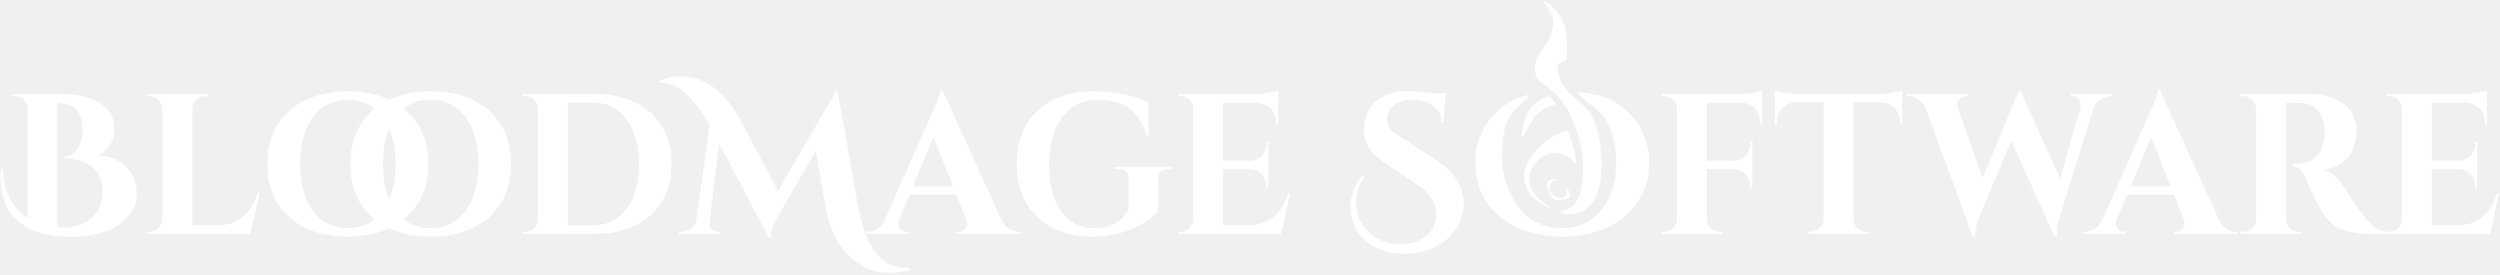
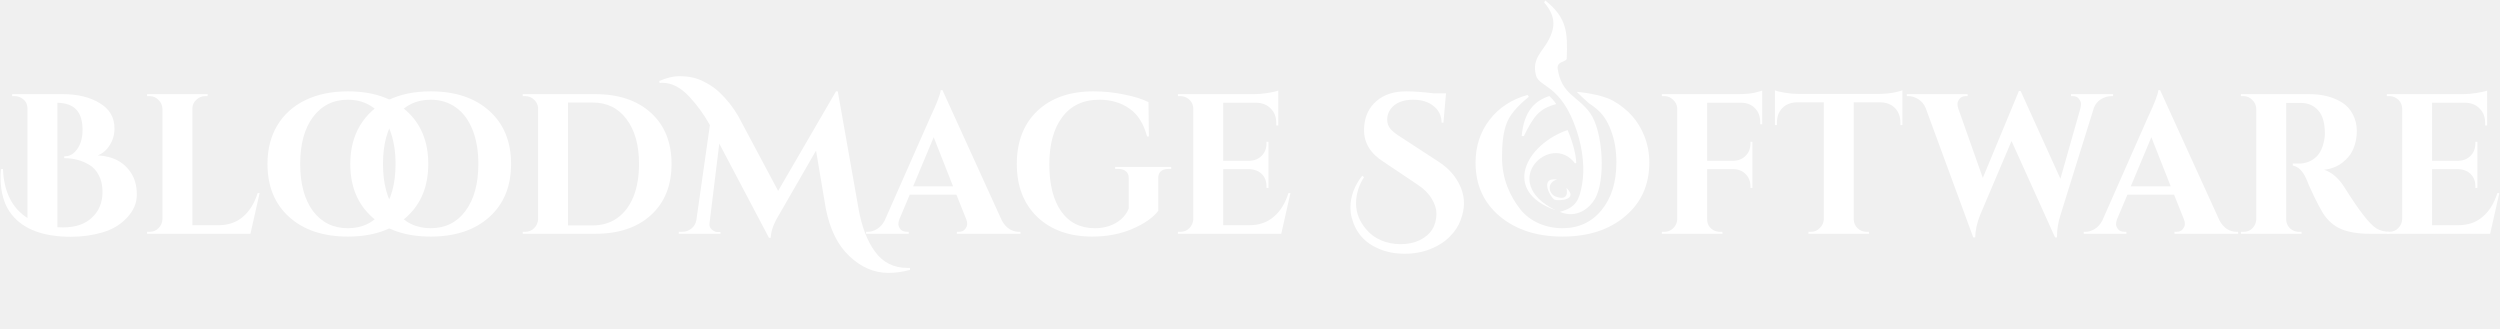
- <svg xmlns="http://www.w3.org/2000/svg" width="100%" height="100%" viewBox="0 0 6684 734" version="1.1" xml:space="preserve" style="fill-rule:evenodd;clip-rule:evenodd;stroke-linejoin:round;stroke-miterlimit:2;">
-   <path d="M306.034,343.4c-0,16.71 -4.267,31.644 -12.8,44.8c-8.178,13.155 -18.845,22.222 -32,27.2c41.244,2.133 71.289,18.313 90.133,48.533c9.6,15.288 14.4,34.134 14.4,56.534c0,22.4 -8.711,42.845 -26.133,61.333c-17.067,18.487 -38.934,31.646 -65.6,39.467c-26.667,7.82 -54.756,11.733 -84.267,11.733c-73.6,0 -126.222,-19.554 -157.867,-58.667c-20.266,-24.887 -30.4,-58.487 -30.4,-100.8c0,-7.112 0.356,-14.22 1.067,-21.333l5.333,-0.533c2.489,61.154 24.356,104.887 65.6,131.2l0,-292.801c-0.355,-13.156 -6.222,-22.756 -17.6,-28.8c-4.977,-2.844 -10.488,-4.266 -16.533,-4.266l-6.933,-0l-0,-5.334l135.466,0c39.467,0 72.356,8 98.667,24c26.311,15.645 39.467,38.222 39.467,67.734Zm-137.6,264.533c33.066,0 58.844,-8.712 77.333,-26.133c18.845,-17.421 28.267,-40.354 28.267,-68.8c-0,-17.779 -3.378,-32.712 -10.134,-44.8c-6.4,-12.446 -14.933,-21.687 -25.6,-27.733c-19.555,-11.734 -41.777,-17.6 -66.666,-17.6l-0,-4.8c11.378,-0 20.978,-4.089 28.8,-12.267c13.511,-14.223 20.266,-33.6 20.266,-58.134c0,-24.533 -5.511,-42.666 -16.533,-54.4c-10.667,-11.733 -27.555,-17.956 -50.667,-18.666l0,332.8c4.978,0.354 9.956,0.533 14.934,0.533Z" style="fill:#fff;fill-rule:nonzero;" />
-   <path d="M400.167,619.667c9.245,-0 17.066,-3.2 23.466,-9.6c6.755,-6.755 10.313,-14.755 10.667,-24l0,-295.467c-0.354,-9.245 -3.912,-17.067 -10.667,-23.467c-6.4,-6.756 -14.221,-10.133 -23.466,-10.133l-6.933,-0l-0,-5.334l162.133,0l-0.534,5.334l-6.4,-0c-9.246,-0 -17.246,3.377 -24,10.133c-6.754,6.4 -10.133,14.222 -10.133,23.467l0,311.467l69.867,-0c25.954,-0 47.645,-7.467 65.066,-22.4c17.779,-14.934 30.934,-36.088 39.467,-63.467l5.333,0l-24.533,108.8l-276.266,0l-0,-5.333l6.933,-0Z" style="fill:#fff;fill-rule:nonzero;" />
-   <path d="M929.979,244.2c65.779,-0 118.046,17.422 156.8,52.266c38.754,34.844 58.134,82.134 58.134,141.867c-0,59.734 -19.38,107.021 -58.134,141.867c-38.754,34.846 -91.021,52.267 -156.8,52.267c-65.779,-0 -118.046,-17.421 -156.8,-52.267c-38.754,-34.846 -58.133,-82.133 -58.133,-141.867c-0,-39.467 8.712,-73.778 26.133,-102.933c17.779,-29.512 42.846,-52.09 75.2,-67.734c32.354,-15.644 70.221,-23.466 113.6,-23.466Zm-93.333,320c23.112,30.579 54.221,45.867 93.333,45.867c39.113,-0 70.046,-15.288 92.8,-45.867c23.113,-30.933 34.667,-72.887 34.667,-125.867c-0,-34.845 -5.154,-65.245 -15.467,-91.2c-10.312,-25.956 -25.067,-45.867 -44.266,-59.733c-19.201,-13.867 -41.78,-20.8 -67.734,-20.8c-39.112,-0 -70.221,15.466 -93.333,46.4c-22.754,30.577 -34.134,72.355 -34.134,125.333c0,52.98 11.38,94.934 34.134,125.867Z" style="fill:#fff;fill-rule:nonzero;" />
-   <path d="M1151.33,244.2c65.78,-0 118.046,17.422 156.8,52.266c38.755,34.844 58.134,82.134 58.134,141.867c-0,59.734 -19.38,107.021 -58.134,141.867c-38.754,34.846 -91.02,52.267 -156.8,52.267c-65.779,-0 -118.045,-17.421 -156.8,-52.267c-38.754,-34.846 -58.133,-82.133 -58.133,-141.867c-0,-39.467 8.712,-73.778 26.133,-102.933c17.779,-29.512 42.846,-52.09 75.2,-67.734c32.354,-15.644 70.221,-23.466 113.6,-23.466Zm-93.333,320c23.112,30.579 54.221,45.867 93.333,45.867c39.113,-0 70.046,-15.288 92.8,-45.867c23.113,-30.933 34.667,-72.887 34.667,-125.867c0,-34.845 -5.154,-65.245 -15.467,-91.2c-10.312,-25.956 -25.066,-45.867 -44.266,-59.733c-19.2,-13.867 -41.779,-20.8 -67.734,-20.8c-39.112,-0 -70.22,15.466 -93.333,46.4c-22.754,30.577 -34.133,72.355 -34.133,125.333c-0,52.98 11.379,94.934 34.133,125.867Z" style="fill:#fff;fill-rule:nonzero;" />
-   <path d="M1591,251.666c62.933,0 112.713,16.711 149.333,50.134c36.621,33.422 54.934,78.933 54.934,136.533c-0,57.6 -18.313,103.113 -54.934,136.534c-36.62,33.421 -86.4,50.133 -149.333,50.133l-193.6,0l0,-5.333l6.933,-0c9.246,-0 17.067,-3.2 23.467,-9.6c6.754,-6.755 10.312,-14.755 10.667,-24l-0,-298.667c-1.067,-8.534 -4.8,-15.645 -11.2,-21.334c-6.4,-6.044 -14.046,-9.066 -22.934,-9.066l-6.933,-0l0,-5.334l193.6,0Zm-6.933,350.934c25.6,0 47.646,-6.579 66.133,-19.733c18.846,-13.513 33.246,-32.534 43.2,-57.067c9.954,-24.888 14.933,-54.046 14.933,-87.467c0,-50.489 -11.2,-90.489 -33.6,-120c-22.046,-29.511 -52.266,-44.267 -90.666,-44.267l-65.6,0l-0,328.534l65.6,-0Z" style="fill:#fff;fill-rule:nonzero;" />
-   <path d="M1762.34,216.466c20.266,-8.533 37.866,-12.8 52.8,-12.8c14.933,0 28.087,1.422 39.466,4.267c11.38,2.844 22.934,7.644 34.667,14.4c12.088,6.4 23.288,14.4 33.6,24c19.913,18.844 36.8,40.178 50.667,64l106.666,200l154.667,-266.133l4.8,-0l55.467,313.6c8.533,48.354 23.287,86.754 44.266,115.2c20.98,28.8 49.78,43.2 86.4,43.2l6.934,0l-0,5.333c-19.555,5.334 -38.755,8 -57.6,8c-38.4,0 -73.421,-15.112 -105.067,-45.333c-30.579,-28.8 -51.379,-70.933 -62.4,-126.4l-26.133,-155.2l-100.267,173.867c-13.513,22.4 -20.446,42.133 -20.8,59.2l-4.8,-0l-132.8,-251.734l-26.133,213.334c-1.067,8.179 2.487,14.754 10.666,19.733c3.2,2.133 6.58,3.2 10.134,3.2l8.533,0l0,4.8l-111.467,0l0,-5.333l8.534,-0c9.246,-0 17.421,-2.667 24.533,-8c7.467,-5.688 12.088,-13.334 13.867,-22.934l36.266,-254.4c-16,-28.445 -34.312,-53.689 -54.933,-75.733c-23.112,-24.89 -47.287,-37.334 -72.533,-37.334c-2.488,0 -4.8,0.178 -6.934,0.534l-1.066,-5.334Z" style="fill:#fff;fill-rule:nonzero;" />
-   <path d="M2723.29,619.667l4.8,-0l-0.001,5.333l-170.133,0l0,-5.333l4.8,-0c7.821,-0 13.513,-2.313 17.067,-6.934c3.912,-4.979 5.867,-9.6 5.867,-13.866c-0.001,-4.267 -0.888,-8.534 -2.667,-12.8l-26.134,-65.6l-124.8,-0l-27.733,65.6c-1.779,4.62 -2.667,9.066 -2.667,13.333c0,3.912 1.78,8.354 5.334,13.333c3.912,4.621 9.954,6.934 18.133,6.934l4.267,-0l-0,5.333l-114.133,0l-0.001,-5.333l4.801,-0c8.179,-0 16.354,-2.488 24.533,-7.467c8.179,-4.979 14.933,-12.446 20.267,-22.4l123.2,-278.934c16.712,-35.2 25.6,-58.489 26.666,-69.866l4.8,-0l158.4,347.733c5.334,10.313 12.088,18.134 20.267,23.467c8.179,4.979 16.533,7.467 25.067,7.467Zm-282.134,-121.6l106.667,-0l-51.733,-131.201l-54.934,131.201Z" style="fill:#fff;fill-rule:nonzero;" />
-   <path d="M3131.07,451.667l-8,-0c-8.533,-0 -15.113,2.133 -19.733,6.4c-4.621,3.912 -6.934,9.779 -6.934,17.6l0,88c-13.866,18.133 -36.8,34.133 -68.8,48c-32,13.866 -67.912,20.8 -107.733,20.8c-60.8,-0 -109.688,-17.421 -146.667,-52.267c-36.621,-35.2 -54.933,-82.487 -54.933,-141.867c-0,-59.733 18.312,-107.023 54.933,-141.867c36.979,-34.844 86.934,-52.266 149.867,-52.266c28.446,-0 56,2.844 82.667,8.533c26.666,5.333 48.179,12.089 64.533,20.267l1.067,91.733l-4.8,-0c-9.246,-34.489 -25.067,-59.378 -47.467,-74.667c-22.4,-15.644 -49.067,-23.466 -80,-23.466c-43.021,-0 -76.088,15.466 -99.2,46.4c-23.113,30.577 -34.667,72.71 -34.667,126.4c0,53.333 10.488,95.112 31.467,125.333c21.333,30.221 51.379,45.334 90.133,45.334c28.088,-0 51.554,-8 70.4,-24c9.246,-8.179 16,-17.779 20.267,-28.8l-0,-81.6c-0,-7.821 -2.488,-13.688 -7.467,-17.6c-4.621,-4.267 -11.379,-6.4 -20.266,-6.4l-8.534,-0l0,-5.334l149.867,0l-0,5.334Z" style="fill:#fff;fill-rule:nonzero;" />
-   <path d="M3155.9,619.667c9.246,-0 17.066,-3.2 23.466,-9.6c6.755,-6.755 10.313,-14.755 10.667,-24l0,-297.067c-1.066,-12.445 -6.933,-21.69 -17.6,-27.734c-5.333,-2.844 -10.846,-4.266 -16.533,-4.266l-6.934,-0l0.001,-5.334l204.266,0c11.021,0 23.113,-1.066 36.267,-3.2c13.154,-2.133 22.4,-4.266 27.733,-6.4l0,93.334l-5.333,-0l-0,-6.4c-0,-16 -4.8,-28.8 -14.4,-38.4c-9.246,-9.956 -21.867,-15.29 -37.867,-16l-89.6,-0l0,155.2l70.4,-0c13.154,-0.354 24,-4.8 32.534,-13.334c8.533,-8.889 12.8,-19.733 12.8,-32.533l-0.001,-4.8l5.334,-0l-0,123.2l-5.333,0l-0,-4.266c-0,-17.779 -7.113,-30.934 -21.334,-39.467c-7.112,-3.912 -14.933,-6.046 -23.466,-6.4l-70.934,0l0,149.867l69.867,-0c25.954,-0 47.646,-7.467 65.067,-22.4c17.779,-14.934 30.933,-36.088 39.466,-63.467l5.334,0l-24.534,108.8l-276.266,0l-0,-5.333l6.933,-0Z" style="fill:#fff;fill-rule:nonzero;" />
-   <path d="M3646.49,473.533c-14.221,22.755 -21.334,46.046 -21.334,69.867c0,25.954 9.421,49.6 28.267,70.933c10.312,12.088 23.287,21.513 38.933,28.267c16,6.754 33.421,10.133 52.267,10.133c18.846,0 35.733,-3.554 50.667,-10.666c29.866,-14.579 44.8,-38.4 44.8,-71.467c-0.001,-12.446 -4.267,-25.6 -12.8,-39.467c-8.18,-13.866 -20.621,-26.312 -37.334,-37.333l-90.667,-60.8c-35.2,-22.045 -52.799,-50.49 -52.799,-85.334c-0,-3.556 0.179,-7.111 0.533,-10.666c2.133,-27.378 12.979,-49.6 32.533,-66.667c19.913,-17.423 46.4,-26.133 79.467,-26.133c20.267,-0 44.8,1.777 73.6,5.333l33.066,-0l-6.933,78.4l-4.8,-0c-0.354,-18.489 -7.466,-33.245 -21.333,-44.267c-13.867,-11.378 -32.179,-17.066 -54.933,-17.066c-27.734,-0 -47.821,8.355 -60.267,25.066c-6.046,8.534 -9.067,17.778 -9.067,27.734c0,9.955 3.021,18.488 9.067,25.6c6.046,6.755 15.646,14.222 28.8,22.4l99.733,65.067c20.267,13.154 36.088,28.62 47.467,46.4c13.512,20.979 20.266,42.487 20.266,64.533c0,14.221 -3.02,29.333 -9.066,45.333c-5.688,15.646 -15.288,30.221 -28.8,43.734c-13.154,13.512 -30.221,24.533 -51.2,33.066c-20.979,8.534 -44.267,12.8 -69.867,12.8c-25.246,0 -48.179,-4.446 -68.8,-13.333c-38.046,-16 -62.221,-43.913 -72.533,-83.733c-2.134,-8.534 -3.2,-17.421 -3.2,-26.667c-0,-29.867 10.487,-58.133 31.466,-84.8l4.801,3.733Z" style="fill:#fff;fill-rule:nonzero;" />
-   <path d="M4563.79,274.6l-0,155.2l70.375,-0c13.166,-0.354 24,-4.8 32.541,-13.334c8.542,-8.533 12.792,-19.378 12.792,-32.533l-0,-4.8l5.333,-0l0,123.2l-5.333,0l-0,-4.266c-0,-13.154 -4.25,-24 -12.792,-32.534c-8.166,-8.533 -18.833,-12.979 -32,-13.333l-70.916,0l-0,133.867c-0,13.154 5.666,22.933 17.041,29.333c5.334,2.846 11.042,4.267 17.084,4.267l6.416,-0l0.5,5.333l-162.125,0l0,-5.333l6.959,-0c9.208,-0 17.041,-3.2 23.458,-9.6c6.75,-6.755 10.292,-14.755 10.667,-24l-0,-297.067c-0.709,-8.89 -4.459,-16.356 -11.209,-22.4c-6.416,-6.4 -14.041,-9.6 -22.916,-9.6l-6.959,-0l0,-5.334l204.292,0c17.417,0 31.792,-1.244 43.167,-3.733c11.375,-2.845 18.333,-4.8 20.833,-5.867l0,90.134l-5.333,-0l-0,-5.334c-0,-15.644 -4.625,-28.089 -13.875,-37.333c-8.917,-9.6 -21.167,-14.578 -36.792,-14.933l-91.208,-0Z" style="fill:#fff;fill-rule:nonzero;" />
-   <path d="M4955.62,273.533l0,313.067c0.375,9.246 3.75,17.067 10.125,23.467c6.792,6.4 14.792,9.6 24,9.6l6.417,-0l0.541,5.333l-162.125,0l0,-5.333l6.917,-0c8.875,-0 16.542,-3.2 22.917,-9.6c6.791,-6.4 10.5,-14.046 11.208,-22.934l0,-313.6l-72,-0c-16.333,0.355 -29.333,5.511 -38.917,15.467c-9.625,9.955 -14.416,22.933 -14.416,38.933l-0,6.4l-5.334,-0l0,-92.8c5,2.133 13.875,4.267 26.667,6.4c13.167,2.133 25.25,3.2 36.292,3.2l214.916,-0c17.417,-0.356 31.625,-1.778 42.667,-4.267c11.042,-2.489 17.792,-4.266 20.25,-5.333l-0,92.8l-5.333,-0l-0,-6.4c-0,-16 -4.792,-28.978 -14.375,-38.933c-9.625,-9.956 -22.584,-15.112 -38.959,-15.467l-71.458,-0Z" style="fill:#fff;fill-rule:nonzero;" />
-   <path d="M5648.96,257l-4.791,-0c-8.875,-0 -17.959,2.666 -27.209,8c-8.875,5.333 -15.291,12.977 -19.166,22.933l-89.625,287.467c-6.042,19.554 -9.042,37.688 -9.042,54.4l0,4.8l-5.333,0l-116.292,-257.6l-84.25,198.4c-8.208,20.621 -12.458,40.354 -12.792,59.2l-5.333,0l-127.5,-346.667c-4.625,-10.311 -11.167,-17.955 -19.708,-22.933c-8.542,-5.334 -17.25,-8 -26.125,-8l-4.292,-0l0,-5.334l162.667,0l-0,5.334l-4.792,-0c-7.458,-0 -13.167,2.488 -17.083,7.466c-3.542,4.622 -5.334,9.067 -5.334,13.334c0,4.266 0.709,8.355 2.167,12.266l65.583,185.601l96.542,-232.534l4.792,0.533l106.125,234.134l53.333,-187.734c1.083,-3.911 1.625,-8 1.625,-12.266c0,-4.267 -1.792,-8.712 -5.333,-13.334c-3.209,-4.978 -8.75,-7.466 -16.542,-7.466l-4.792,-0l0,-5.334l112.5,0l0,5.334Z" style="fill:#fff;fill-rule:nonzero;" />
-   <path d="M5978.5,619.667l4.792,-0l-0,5.333l-170.125,0l-0,-5.333l4.791,-0c7.834,-0 13.5,-2.313 17.084,-6.934c3.916,-4.979 5.875,-9.6 5.875,-13.866c-0,-4.267 -0.917,-8.534 -2.667,-12.8l-26.167,-65.6l-124.791,-0l-27.709,65.6c-1.791,4.62 -2.666,9.066 -2.666,13.333c-0,3.912 1.75,8.354 5.333,13.333c3.875,4.621 9.917,6.934 18.125,6.934l4.25,-0l0,5.333l-114.125,0l0,-5.333l4.792,-0c8.166,-0 16.375,-2.488 24.541,-7.467c8.167,-4.979 14.917,-12.446 20.25,-22.4l123.209,-278.934c16.708,-35.2 25.625,-58.489 26.666,-69.866l4.792,-0l158.417,347.733c5.333,10.313 12.083,18.134 20.25,23.467c8.208,4.979 16.541,7.467 25.083,7.467Zm-282.125,-121.6l106.667,-0l-51.75,-131.201l-54.917,131.201Z" style="fill:#fff;fill-rule:nonzero;" />
-   <path d="M6152.25,275.133l-40.5,-0l0,310.934c0.333,13.154 6.042,22.933 17.042,29.333c5.333,2.846 11.041,4.267 17.083,4.267l6.917,-0l-0,5.333l-162.125,0l-0,-5.333l6.916,-0c12.834,-0 22.584,-5.513 29.334,-16.534c2.875,-4.979 4.458,-10.487 4.833,-16.533l0,-296c-0.375,-9.245 -3.917,-17.067 -10.667,-23.467c-6.416,-6.756 -14.25,-10.133 -23.5,-10.133l-6.916,-0l-0,-5.334l182.916,0c34.5,0 63.667,7.467 87.5,22.4c12.084,7.467 21.667,17.956 28.792,31.467c7.083,13.155 10.667,28.267 10.667,45.333c-0,16.712 -3.042,32.178 -9.084,46.4c-5.666,14.222 -15.458,26.667 -29.333,37.334c-13.5,10.667 -29.875,17.067 -49.042,19.2c20.625,6.754 38.75,22.4 54.375,46.933c38.417,61.513 66.834,98.134 85.334,109.867c9.25,5.688 20.791,8.713 34.666,9.067l0,5.333l-52.25,0c-30.25,0 -55.458,-4.087 -75.75,-12.267c-20.25,-8.533 -36.791,-22.933 -49.583,-43.2c-6.417,-10.312 -14.583,-25.779 -24.542,-46.4c-9.958,-20.979 -16.541,-35.912 -19.75,-44.8c-9.583,-21.333 -21.666,-33.245 -36.25,-35.733l0,-5.333l16.542,-0c16,-0 30.042,-4.8 42.125,-14.4c12.458,-9.601 20.792,-25.245 25.083,-46.934c1.417,-7.467 2.125,-13.333 2.125,-17.6c0,-29.155 -5.875,-50.133 -17.625,-62.933c-11.708,-13.156 -26.833,-19.912 -45.333,-20.267Z" style="fill:#fff;fill-rule:nonzero;" />
-   <path d="M6387.67,619.667c9.25,-0 17.083,-3.2 23.458,-9.6c6.75,-6.755 10.333,-14.755 10.667,-24l-0,-297.067c-1.042,-12.445 -6.917,-21.69 -17.584,-27.734c-5.333,-2.844 -10.833,-4.266 -16.541,-4.266l-6.917,-0l0,-5.334l204.25,0c11.042,0 23.125,-1.066 36.25,-3.2c13.167,-2.133 22.417,-4.266 27.75,-6.4l0,93.334l-5.333,-0l-0,-6.4c-0,-16 -4.792,-28.8 -14.417,-38.4c-9.208,-9.956 -21.833,-15.29 -37.833,-16l-89.625,-0l-0,155.2l70.416,-0c13.167,-0.354 24,-4.8 32.542,-13.334c8.5,-8.889 12.792,-19.733 12.792,-32.533l-0,-4.8l5.333,-0l0,123.2l-5.333,0l-0,-4.266c-0,-17.779 -7.125,-30.934 -21.334,-39.467c-7.125,-3.912 -14.958,-6.046 -23.458,-6.4l-70.958,0l-0,149.867l69.875,-0c25.958,-0 47.625,-7.467 65.083,-22.4c17.75,-14.934 30.917,-36.088 39.458,-63.467l5.334,0l-24.542,108.8l-276.25,0l0,-5.333l6.917,-0Z" style="fill:#fff;fill-rule:nonzero;" />
-   <path d="M4247.49,275.941c-8.52,-7.468 -24.156,-22.056 -32.356,-30.374c4.125,-0.169 66.409,6.277 96.992,23.699c40.167,22.756 68.083,54.222 83.708,94.4c8.917,22.044 13.334,45.689 13.334,70.934c-0,59.379 -21.5,107.2 -64.5,143.467c-42.667,36.266 -98.5,54.4 -167.5,54.4c-68.609,-0 -124.609,-18.134 -167.988,-54.4c-43.021,-36.267 -64.533,-83.913 -64.533,-142.934c-0,-44.089 12.446,-82.311 37.333,-114.667c25.246,-32.711 59.2,-54.933 101.867,-66.666l3.2,4.8c-18.134,15.288 -45.975,39.223 -57.734,67.2c-11.758,27.977 -13.866,61.333 -13.866,95.467c-0,57.6 21.666,103.466 48.333,137.6c26.667,34.133 69.846,51.2 112.888,51.2c43.375,-0 78.208,-16 104.5,-48c26.666,-32.354 40,-75.021 40,-128c-0,-32.001 -4.959,-60.801 -14.917,-86.401c-9.583,-25.956 -23.667,-45.866 -42.125,-59.733c-9.171,-7.051 -10.452,-8.341 -16.636,-11.992Z" style="fill:#fff;" />
-   <path d="M4160.13,278.077c-44.698,12.689 -59.414,30.807 -86.23,85.589l-5.867,0c5.867,-68.633 37.452,-95.209 73.799,-106.924c5.886,5.474 12.192,11.796 18.298,21.335Z" style="fill:#fff;" />
-   <path d="M4188.38,156.527c2.917,-71.247 0.083,-109.32 -57.358,-155.289l-3.017,5.345c36.233,41.562 25.571,73.178 12.663,98.997c-15.963,31.925 -46.792,50.827 -34.33,96.249c8.946,32.616 67,23.293 108.334,146.445c18.166,54.046 21.666,106.805 14.666,145.172c-7.125,39.004 -14.666,61.358 -59.583,72.916c44.917,18.913 78.667,-9.212 93.583,-33.912c30,-49.675 22.375,-181.768 -12.5,-230.316c-32.416,-45.18 -76.625,-49.484 -86.6,-118.396c-3.008,-20.796 23.767,-17.65 24.142,-27.211Z" style="fill:#fff;fill-rule:nonzero;" />
-   <path d="M4190.5,347.675c8.292,16.981 23.25,61.53 23.25,88.017l-3.208,1.058c-63.88,-85.492 -207.938,49.138 -51.5,125.425c-146.521,-51.496 -79.046,-176.329 31.458,-214.5Z" style="fill:#fff;fill-rule:nonzero;" />
-   <path d="M4156.52,534.054c-9.6,-2.741 -44.308,-61.366 6.529,-54.104c-27.212,5.988 -25.617,37.633 -3.279,45.875c22.354,8.246 33.062,-0.483 27.979,-23.363c32.667,31.592 -18.542,35.225 -31.229,31.592Z" style="fill:#fff;fill-rule:nonzero;" />
+ <svg xmlns="http://www.w3.org/2000/svg" width="100%" height="100%" viewBox="0 0 1604 211" version="1.1" xml:space="preserve" style="fill-rule:evenodd;clip-rule:evenodd;stroke-linejoin:round;stroke-miterlimit:2;">
+   <path d="M73.448,82.416C73.448,86.427 72.424,90.01 70.376,93.168C68.413,96.325 65.853,98.501 62.696,99.696C72.595,100.208 79.805,104.091 84.328,111.344C86.632,115.013 87.784,119.536 87.784,124.912C87.784,130.288 85.693,135.195 81.512,139.632C77.416,144.069 72.168,147.227 65.768,149.104C59.368,150.981 52.627,151.92 45.544,151.92C27.88,151.92 15.251,147.227 7.656,137.84C2.792,131.867 0.36,123.803 0.36,113.648C0.36,111.941 0.445,110.235 0.616,108.528L1.896,108.4C2.493,123.077 7.741,133.573 17.64,139.888L17.64,69.616C17.555,66.459 16.147,64.155 13.416,62.704C12.221,62.021 10.899,61.68 9.448,61.68L7.784,61.68L7.784,60.4L40.296,60.4C49.768,60.4 57.661,62.32 63.976,66.16C70.291,69.915 73.448,75.333 73.448,82.416ZM40.424,145.904C48.36,145.904 54.547,143.813 58.984,139.632C63.507,135.451 65.768,129.947 65.768,123.12C65.768,118.853 64.957,115.269 63.336,112.368C61.8,109.381 59.752,107.163 57.192,105.712C52.499,102.896 47.165,101.488 41.192,101.488L41.192,100.336C43.923,100.336 46.227,99.355 48.104,97.392C51.347,93.979 52.968,89.328 52.968,83.44C52.968,77.552 51.645,73.2 49,70.384C46.44,67.568 42.387,66.075 36.84,65.904L36.84,145.776C38.035,145.861 39.229,145.904 40.424,145.904Z" style="fill:white;fill-rule:nonzero;" />
+   <path d="M96.04,148.72C98.259,148.72 100.136,147.952 101.672,146.416C103.293,144.795 104.147,142.875 104.232,140.656L104.232,69.744C104.147,67.525 103.293,65.648 101.672,64.112C100.136,62.49 98.259,61.68 96.04,61.68L94.376,61.68L94.376,60.4L133.288,60.4L133.16,61.68L131.624,61.68C129.405,61.68 127.485,62.49 125.864,64.112C124.243,65.648 123.432,67.525 123.432,69.744L123.432,144.496L140.2,144.496C146.429,144.496 151.635,142.704 155.816,139.12C160.083,135.536 163.24,130.459 165.288,123.888L166.568,123.888L160.68,150L94.376,150L94.376,148.72L96.04,148.72Z" style="fill:white;fill-rule:nonzero;" />
+   <path d="M223.195,58.608C238.982,58.608 251.526,62.789 260.827,71.152C270.128,79.515 274.779,90.864 274.779,105.2C274.779,119.536 270.128,130.885 260.827,139.248C251.526,147.611 238.982,151.792 223.195,151.792C207.408,151.792 194.864,147.611 185.563,139.248C176.262,130.885 171.611,119.536 171.611,105.2C171.611,95.728 173.702,87.493 177.883,80.496C182.15,73.413 188.166,67.995 195.931,64.24C203.696,60.485 212.784,58.608 223.195,58.608ZM200.795,135.408C206.342,142.747 213.808,146.416 223.195,146.416C232.582,146.416 240.006,142.747 245.467,135.408C251.014,127.984 253.787,117.915 253.787,105.2C253.787,96.837 252.55,89.541 250.075,83.312C247.6,77.083 244.059,72.304 239.451,68.976C234.843,65.648 229.424,63.984 223.195,63.984C213.808,63.984 206.342,67.696 200.795,75.12C195.334,82.459 192.603,92.485 192.603,105.2C192.603,117.915 195.334,127.984 200.795,135.408Z" style="fill:white;fill-rule:nonzero;" />
+   <path d="M276.32,58.608C292.107,58.608 304.651,62.789 313.952,71.152C323.253,79.515 327.904,90.864 327.904,105.2C327.904,119.536 323.253,130.885 313.952,139.248C304.651,147.611 292.107,151.792 276.32,151.792C260.533,151.792 247.989,147.611 238.688,139.248C229.387,130.885 224.736,119.536 224.736,105.2C224.736,95.728 226.827,87.493 231.008,80.496C235.275,73.413 241.291,67.995 249.056,64.24C256.821,60.485 265.909,58.608 276.32,58.608ZM253.92,135.408C259.467,142.747 266.933,146.416 276.32,146.416C285.707,146.416 293.131,142.747 298.592,135.408C304.139,127.984 306.912,117.915 306.912,105.2C306.912,96.837 305.675,89.541 303.2,83.312C300.725,77.083 297.184,72.304 292.576,68.976C287.968,65.648 282.549,63.984 276.32,63.984C266.933,63.984 259.467,67.696 253.92,75.12C248.459,82.459 245.728,92.485 245.728,105.2C245.728,117.915 248.459,127.984 253.92,135.408Z" style="fill:white;fill-rule:nonzero;" />
+   <path d="M381.84,60.4C396.944,60.4 408.891,64.411 417.68,72.432C426.469,80.453 430.864,91.376 430.864,105.2C430.864,119.024 426.469,129.947 417.68,137.968C408.891,145.989 396.944,150 381.84,150L335.376,150L335.376,148.72L337.04,148.72C339.259,148.72 341.136,147.952 342.672,146.416C344.293,144.795 345.147,142.875 345.232,140.656L345.232,68.976C344.976,66.928 344.08,65.221 342.544,63.856C341.008,62.405 339.173,61.68 337.04,61.68L335.376,61.68L335.376,60.4L381.84,60.4ZM380.176,144.624C386.32,144.624 391.611,143.045 396.048,139.888C400.571,136.645 404.027,132.08 406.416,126.192C408.805,120.219 410,113.221 410,105.2C410,93.083 407.312,83.483 401.936,76.4C396.645,69.317 389.392,65.776 380.176,65.776L364.432,65.776L364.432,144.624L380.176,144.624Z" style="fill:white;fill-rule:nonzero;" />
+   <path d="M422.962,51.952C427.826,49.904 432.05,48.88 435.634,48.88C439.218,48.88 442.375,49.221 445.106,49.904C447.837,50.587 450.61,51.739 453.426,53.36C456.327,54.896 459.015,56.816 461.49,59.12C466.269,63.643 470.322,68.763 473.65,74.48L499.25,122.48L536.37,58.608L537.522,58.608L550.834,133.872C552.882,145.477 556.423,154.693 561.458,161.52C566.493,168.432 573.405,171.888 582.194,171.888L583.858,171.888L583.858,173.168C579.165,174.448 574.557,175.088 570.034,175.088C560.818,175.088 552.413,171.461 544.818,164.208C537.479,157.296 532.487,147.184 529.842,133.872L523.57,96.624L499.506,138.352C496.263,143.728 494.599,148.464 494.514,152.56L493.362,152.56L461.49,92.144L455.218,143.344C454.962,145.307 455.815,146.885 457.778,148.08C458.546,148.592 459.357,148.848 460.21,148.848L462.258,148.848L462.258,150L435.506,150L435.506,148.72L437.554,148.72C439.773,148.72 441.735,148.08 443.442,146.8C445.234,145.435 446.343,143.6 446.77,141.296L455.474,80.24C451.634,73.413 447.239,67.355 442.29,62.064C436.743,56.091 430.941,53.104 424.882,53.104C424.285,53.104 423.73,53.147 423.218,53.232L422.962,51.952Z" style="fill:white;fill-rule:nonzero;" />
+   <path d="M653.589,148.72L654.741,148.72L654.741,150L613.909,150L613.909,148.72L615.061,148.72C616.938,148.72 618.304,148.165 619.157,147.056C620.096,145.861 620.565,144.752 620.565,143.728C620.565,142.704 620.352,141.68 619.925,140.656L613.653,124.912L583.701,124.912L577.045,140.656C576.618,141.765 576.405,142.832 576.405,143.856C576.405,144.795 576.832,145.861 577.685,147.056C578.624,148.165 580.074,148.72 582.037,148.72L583.061,148.72L583.061,150L555.669,150L555.669,148.72L556.821,148.72C558.784,148.72 560.746,148.123 562.709,146.928C564.672,145.733 566.293,143.941 567.573,141.552L597.141,74.608C601.152,66.16 603.285,60.571 603.541,57.84L604.693,57.84L642.709,141.296C643.989,143.771 645.61,145.648 647.573,146.928C649.536,148.123 651.541,148.72 653.589,148.72ZM585.877,119.536L611.477,119.536L599.061,88.048L585.877,119.536Z" style="fill:white;fill-rule:nonzero;" />
+   <path d="M751.457,108.4L749.537,108.4C747.489,108.4 745.91,108.912 744.801,109.936C743.692,110.875 743.137,112.283 743.137,114.16L743.137,135.28C739.809,139.632 734.305,143.472 726.625,146.8C718.945,150.128 710.326,151.792 700.769,151.792C686.177,151.792 674.444,147.611 665.569,139.248C656.78,130.8 652.385,119.451 652.385,105.2C652.385,90.864 656.78,79.515 665.569,71.152C674.444,62.789 686.433,58.608 701.537,58.608C708.364,58.608 714.977,59.291 721.377,60.656C727.777,61.936 732.94,63.557 736.865,65.52L737.121,87.536L735.969,87.536C733.75,79.259 729.953,73.285 724.577,69.616C719.201,65.861 712.801,63.984 705.377,63.984C695.052,63.984 687.116,67.696 681.569,75.12C676.022,82.459 673.249,92.571 673.249,105.456C673.249,118.256 675.766,128.283 680.801,135.536C685.921,142.789 693.132,146.416 702.433,146.416C709.174,146.416 714.806,144.496 719.329,140.656C721.548,138.693 723.169,136.389 724.193,133.744L724.193,114.16C724.193,112.283 723.596,110.875 722.401,109.936C721.292,108.912 719.67,108.4 717.537,108.4L715.489,108.4L715.489,107.12L751.457,107.12L751.457,108.4Z" style="fill:white;fill-rule:nonzero;" />
+   <path d="M757.415,148.72C759.634,148.72 761.511,147.952 763.047,146.416C764.668,144.795 765.522,142.875 765.607,140.656L765.607,69.36C765.351,66.373 763.943,64.155 761.383,62.704C760.103,62.021 758.78,61.68 757.415,61.68L755.751,61.68L755.751,60.4L804.775,60.4C807.42,60.4 810.322,60.144 813.479,59.632C816.636,59.12 818.855,58.608 820.135,58.096L820.135,80.496L818.855,80.496L818.855,78.96C818.855,75.12 817.703,72.048 815.399,69.744C813.18,67.355 810.151,66.075 806.311,65.904L784.807,65.904L784.807,103.152L801.703,103.152C804.86,103.067 807.463,102 809.511,99.952C811.559,97.819 812.583,95.216 812.583,92.144L812.583,90.992L813.863,90.992L813.863,120.56L812.583,120.56L812.583,119.536C812.583,115.269 810.876,112.112 807.463,110.064C805.756,109.125 803.879,108.613 801.831,108.528L784.807,108.528L784.807,144.496L801.575,144.496C807.804,144.496 813.01,142.704 817.191,139.12C821.458,135.536 824.615,130.459 826.663,123.888L827.943,123.888L822.055,150L755.751,150L755.751,148.72L757.415,148.72Z" style="fill:white;fill-rule:nonzero;" />
+   <path d="M875.157,113.648C871.744,119.109 870.037,124.699 870.037,130.416C870.037,136.645 872.298,142.32 876.821,147.44C879.296,150.341 882.41,152.603 886.165,154.224C890.005,155.845 894.186,156.656 898.709,156.656C903.232,156.656 907.285,155.803 910.869,154.096C918.037,150.597 921.621,144.88 921.621,136.944C921.621,133.957 920.597,130.8 918.549,127.472C916.586,124.144 913.6,121.157 909.589,118.512L887.829,103.92C879.381,98.629 875.157,91.803 875.157,83.44C875.157,82.587 875.2,81.733 875.285,80.88C875.797,74.309 878.4,68.976 883.093,64.88C887.872,60.699 894.229,58.608 902.165,58.608C907.029,58.608 912.917,59.035 919.829,59.888L927.765,59.888L926.101,78.704L924.949,78.704C924.864,74.266 923.157,70.725 919.829,68.08C916.501,65.349 912.106,63.984 906.645,63.984C899.989,63.984 895.168,65.989 892.181,70C890.73,72.048 890.005,74.267 890.005,76.656C890.005,79.045 890.73,81.093 892.181,82.8C893.632,84.421 895.936,86.213 899.093,88.176L923.029,103.792C927.893,106.949 931.69,110.661 934.421,114.928C937.664,119.963 939.285,125.125 939.285,130.416C939.285,133.829 938.56,137.456 937.109,141.296C935.744,145.051 933.44,148.549 930.197,151.792C927.04,155.035 922.944,157.68 917.909,159.728C912.874,161.776 907.285,162.8 901.141,162.8C895.082,162.8 889.578,161.733 884.629,159.6C875.498,155.76 869.696,149.061 867.221,139.504C866.709,137.456 866.453,135.323 866.453,133.104C866.453,125.936 868.97,119.152 874.005,112.752L875.157,113.648Z" style="fill:white;fill-rule:nonzero;" />
+   <path d="M1095.31,65.904L1095.31,103.152L1112.2,103.152C1115.36,103.067 1117.96,102 1120.01,99.952C1122.06,97.904 1123.08,95.301 1123.08,92.144L1123.08,90.992L1124.36,90.992L1124.36,120.56L1123.08,120.56L1123.08,119.536C1123.08,116.379 1122.06,113.776 1120.01,111.728C1118.05,109.68 1115.49,108.613 1112.33,108.528L1095.31,108.528L1095.31,140.656C1095.31,143.813 1096.67,146.16 1099.4,147.696C1100.68,148.379 1102.05,148.72 1103.5,148.72L1105.04,148.72L1105.16,150L1066.25,150L1066.25,148.72L1067.92,148.72C1070.13,148.72 1072.01,147.952 1073.55,146.416C1075.17,144.795 1076.02,142.875 1076.11,140.656L1076.11,69.36C1075.94,67.227 1075.04,65.435 1073.42,63.984C1071.88,62.448 1070.05,61.68 1067.92,61.68L1066.25,61.68L1066.25,60.4L1115.28,60.4C1119.46,60.4 1122.91,60.101 1125.64,59.504C1128.37,58.821 1130.04,58.352 1130.64,58.096L1130.64,79.728L1129.36,79.728L1129.36,78.448C1129.36,74.693 1128.25,71.707 1126.03,69.488C1123.89,67.184 1120.95,65.989 1117.2,65.904L1095.31,65.904Z" style="fill:white;fill-rule:nonzero;" />
+   <path d="M1189.35,65.648L1189.35,140.784C1189.44,143.003 1190.25,144.88 1191.78,146.416C1193.41,147.952 1195.33,148.72 1197.54,148.72L1199.08,148.72L1199.21,150L1160.3,150L1160.3,148.72L1161.96,148.72C1164.09,148.72 1165.93,147.952 1167.46,146.416C1169.09,144.88 1169.98,143.045 1170.15,140.912L1170.15,65.648L1152.87,65.648C1148.95,65.733 1145.83,66.971 1143.53,69.36C1141.22,71.749 1140.07,74.864 1140.07,78.704L1140.07,80.24L1138.79,80.24L1138.79,57.968C1139.99,58.48 1142.12,58.992 1145.19,59.504C1148.35,60.016 1151.25,60.272 1153.9,60.272L1205.48,60.272C1209.66,60.187 1213.07,59.845 1215.72,59.248C1218.37,58.651 1219.99,58.224 1220.58,57.968L1220.58,80.24L1219.3,80.24L1219.3,78.704C1219.3,74.864 1218.15,71.749 1215.85,69.36C1213.54,66.971 1210.43,65.733 1206.5,65.648L1189.35,65.648Z" style="fill:white;fill-rule:nonzero;" />
+   <path d="M1355.75,61.68L1354.6,61.68C1352.47,61.68 1350.29,62.32 1348.07,63.6C1345.94,64.88 1344.4,66.715 1343.47,69.104L1321.96,138.096C1320.51,142.789 1319.79,147.141 1319.79,151.152L1319.79,152.304L1318.51,152.304L1290.6,90.48L1270.38,138.096C1268.41,143.045 1267.39,147.781 1267.31,152.304L1266.03,152.304L1235.43,69.104C1234.32,66.629 1232.75,64.795 1230.7,63.6C1228.65,62.32 1226.56,61.68 1224.43,61.68L1223.4,61.68L1223.4,60.4L1262.44,60.4L1262.44,61.68L1261.29,61.68C1259.5,61.68 1258.13,62.277 1257.19,63.472C1256.34,64.581 1255.91,65.648 1255.91,66.672C1255.91,67.696 1256.08,68.677 1256.43,69.616L1272.17,114.16L1295.34,58.352L1296.49,58.48L1321.96,114.672L1334.76,69.616C1335.02,68.677 1335.15,67.696 1335.15,66.672C1335.15,65.648 1334.72,64.581 1333.87,63.472C1333.1,62.277 1331.77,61.68 1329.9,61.68L1328.75,61.68L1328.75,60.4L1355.75,60.4L1355.75,61.68Z" style="fill:white;fill-rule:nonzero;" />
+   <path d="M1434.84,148.72L1435.99,148.72L1435.99,150L1395.16,150L1395.16,148.72L1396.31,148.72C1398.19,148.72 1399.55,148.165 1400.41,147.056C1401.35,145.861 1401.82,144.752 1401.82,143.728C1401.82,142.704 1401.6,141.68 1401.18,140.656L1394.9,124.912L1364.95,124.912L1358.3,140.656C1357.87,141.765 1357.66,142.832 1357.66,143.856C1357.66,144.795 1358.08,145.861 1358.94,147.056C1359.87,148.165 1361.32,148.72 1363.29,148.72L1364.31,148.72L1364.31,150L1336.92,150L1336.92,148.72L1338.07,148.72C1340.03,148.72 1342,148.123 1343.96,146.928C1345.92,145.733 1347.54,143.941 1348.82,141.552L1378.39,74.608C1382.4,66.16 1384.54,60.571 1384.79,57.84L1385.94,57.84L1423.96,141.296C1425.24,143.771 1426.86,145.648 1428.82,146.928C1430.79,148.123 1432.79,148.72 1434.84,148.72ZM1367.13,119.536L1392.73,119.536L1380.31,88.048L1367.13,119.536Z" style="fill:white;fill-rule:nonzero;" />
+   <path d="M1476.54,66.032L1466.82,66.032L1466.82,140.656C1466.9,143.813 1468.27,146.16 1470.91,147.696C1472.19,148.379 1473.56,148.72 1475.01,148.72L1476.67,148.72L1476.67,150L1437.76,150L1437.76,148.72L1439.42,148.72C1442.5,148.72 1444.84,147.397 1446.46,144.752C1447.15,143.557 1447.53,142.235 1447.62,140.784L1447.62,69.744C1447.53,67.525 1446.68,65.648 1445.06,64.112C1443.52,62.49 1441.64,61.68 1439.42,61.68L1437.76,61.68L1437.76,60.4L1481.66,60.4C1489.94,60.4 1496.94,62.192 1502.66,65.776C1505.56,67.568 1507.86,70.085 1509.57,73.328C1511.27,76.485 1512.13,80.112 1512.13,84.208C1512.13,88.219 1511.4,91.931 1509.95,95.344C1508.59,98.757 1506.24,101.744 1502.91,104.304C1499.67,106.864 1495.74,108.4 1491.14,108.912C1496.09,110.533 1500.44,114.288 1504.19,120.176C1513.41,134.939 1520.23,143.728 1524.67,146.544C1526.89,147.909 1529.66,148.635 1532.99,148.72L1532.99,150L1520.45,150C1513.19,150 1507.14,149.019 1502.27,147.056C1497.41,145.008 1493.44,141.552 1490.37,136.688C1488.83,134.213 1486.87,130.501 1484.48,125.552C1482.09,120.517 1480.51,116.933 1479.74,114.8C1477.44,109.68 1474.54,106.821 1471.04,106.224L1471.04,104.944L1475.01,104.944C1478.85,104.944 1482.22,103.792 1485.12,101.488C1488.11,99.184 1490.11,95.429 1491.14,90.224C1491.48,88.432 1491.65,87.024 1491.65,86C1491.65,79.003 1490.24,73.968 1487.42,70.896C1484.61,67.739 1480.98,66.117 1476.54,66.032Z" style="fill:white;fill-rule:nonzero;" />
+   <path d="M1533.04,148.72C1535.26,148.72 1537.14,147.952 1538.67,146.416C1540.29,144.795 1541.15,142.875 1541.23,140.656L1541.23,69.36C1540.98,66.373 1539.57,64.155 1537.01,62.704C1535.73,62.021 1534.41,61.68 1533.04,61.68L1531.38,61.68L1531.38,60.4L1580.4,60.4C1583.05,60.4 1585.95,60.144 1589.1,59.632C1592.26,59.12 1594.48,58.608 1595.76,58.096L1595.76,80.496L1594.48,80.496L1594.48,78.96C1594.48,75.12 1593.33,72.048 1591.02,69.744C1588.81,67.355 1585.78,66.075 1581.94,65.904L1560.43,65.904L1560.43,103.152L1577.33,103.152C1580.49,103.067 1583.09,102 1585.14,99.952C1587.18,97.819 1588.21,95.216 1588.21,92.144L1588.21,90.992L1589.49,90.992L1589.49,120.56L1588.21,120.56L1588.21,119.536C1588.21,115.269 1586.5,112.112 1583.09,110.064C1581.38,109.125 1579.5,108.613 1577.46,108.528L1560.43,108.528L1560.43,144.496L1577.2,144.496C1583.43,144.496 1588.63,142.704 1592.82,139.12C1597.08,135.536 1600.24,130.459 1602.29,123.888L1603.57,123.888L1597.68,150L1531.38,150L1531.38,148.72L1533.04,148.72Z" style="fill:white;fill-rule:nonzero;" />
+   <path d="M1019.4,66.226C1017.35,64.433 1013.6,60.932 1011.63,58.936C1012.62,58.896 1027.57,60.443 1034.91,64.624C1044.55,70.085 1051.25,77.637 1055,87.28C1057.14,92.571 1058.2,98.245 1058.2,104.304C1058.2,118.555 1053.04,130.032 1042.72,138.736C1032.48,147.44 1019.08,151.792 1002.52,151.792C986.054,151.792 972.614,147.44 962.203,138.736C951.878,130.032 946.715,118.597 946.715,104.432C946.715,93.851 949.702,84.677 955.675,76.912C961.734,69.061 969.883,63.728 980.123,60.912L980.891,62.064C976.539,65.733 969.857,71.477 967.035,78.192C964.213,84.906 963.707,92.912 963.707,101.104C963.707,114.928 968.907,125.936 975.307,134.128C981.707,142.32 992.07,146.416 1002.4,146.416C1012.81,146.416 1021.17,142.576 1027.48,134.896C1033.88,127.131 1037.08,116.891 1037.08,104.176C1037.08,96.496 1035.89,89.584 1033.5,83.44C1031.2,77.211 1027.82,72.432 1023.39,69.104C1021.19,67.412 1020.88,67.102 1019.4,66.226Z" style="fill:white;" />
+   <path d="M998.431,66.738C987.704,69.784 984.172,74.132 977.736,87.28L976.328,87.28C977.736,70.808 985.316,64.43 994.04,61.618C995.452,62.932 996.966,64.449 998.431,66.738Z" style="fill:white;" />
+   <path d="M1005.21,37.567C1005.91,20.467 1005.23,11.33 991.444,0.297L990.72,1.58C999.416,11.555 996.857,19.143 993.759,25.339C989.928,33.001 982.529,37.538 985.52,48.439C987.667,56.267 1001.6,54.029 1011.52,83.586C1015.88,96.557 1016.72,109.219 1015.04,118.427C1013.33,127.788 1011.52,133.153 1000.74,135.927C1011.52,140.466 1019.62,133.716 1023.2,127.788C1030.4,115.866 1028.57,84.164 1020.2,72.512C1012.42,61.669 1001.81,60.636 999.416,44.097C998.694,39.106 1005.12,39.861 1005.21,37.567Z" style="fill:white;fill-rule:nonzero;" />
+   <path d="M1005.72,83.442C1007.71,87.518 1011.3,98.209 1011.3,104.566L1010.53,104.82C995.199,84.302 960.625,116.613 998.17,134.922C963.005,122.563 979.199,92.603 1005.72,83.442Z" style="fill:white;fill-rule:nonzero;" />
+   <path d="M997.565,128.173C995.261,127.515 986.931,113.445 999.132,115.188C992.601,116.625 992.984,124.22 998.345,126.198C1003.71,128.177 1006.28,126.082 1005.06,120.591C1012.9,128.173 1000.61,129.045 997.565,128.173Z" style="fill:white;fill-rule:nonzero;" />
</svg>
